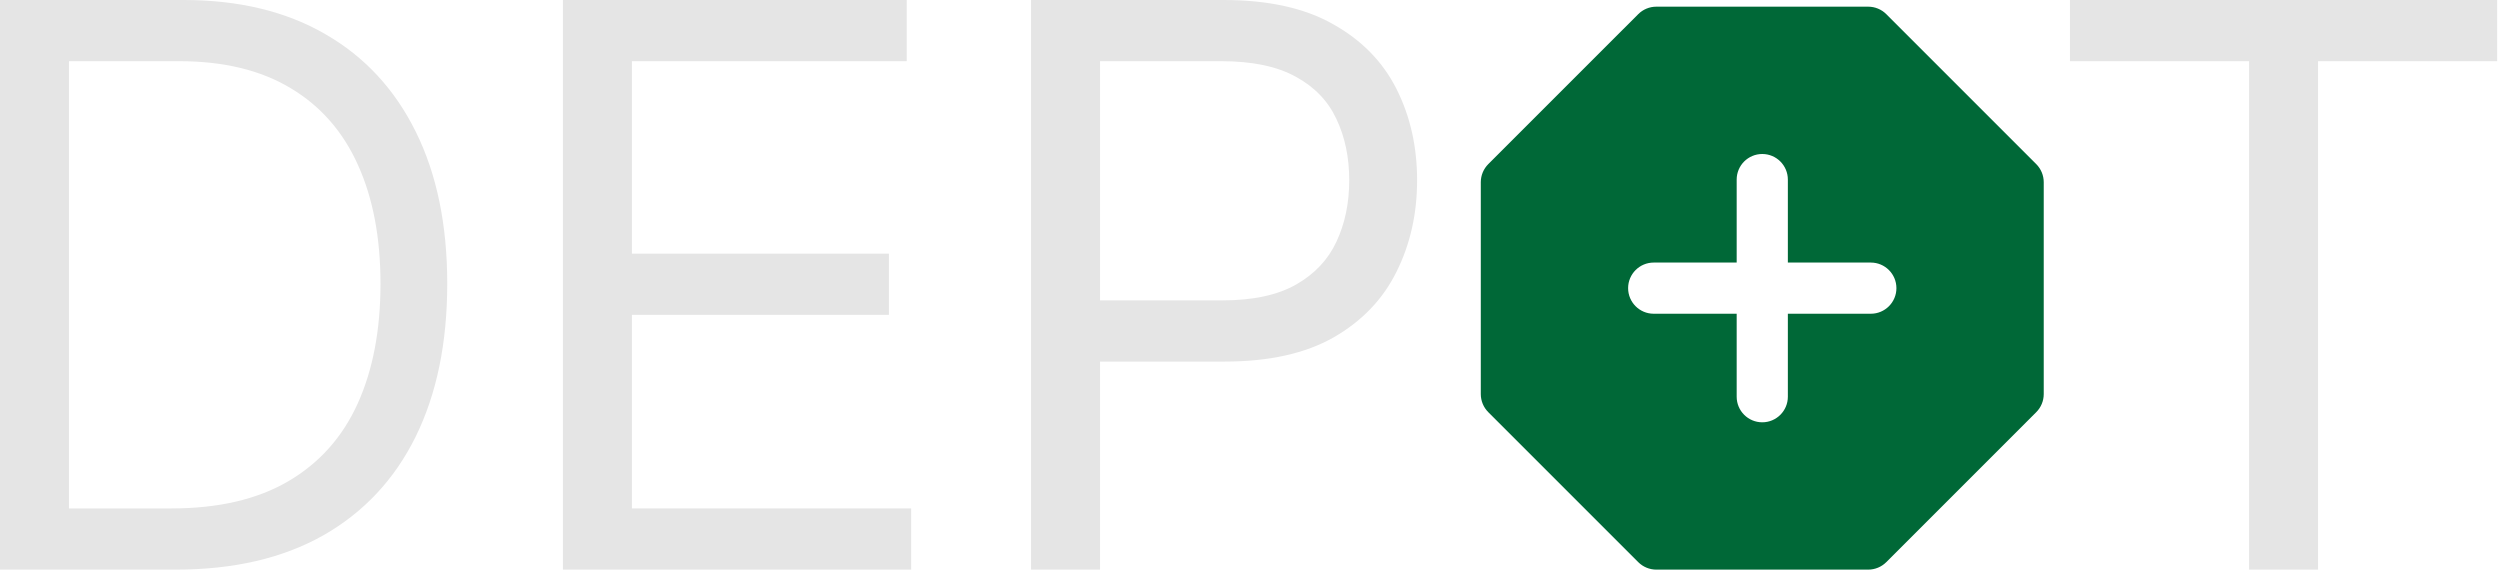
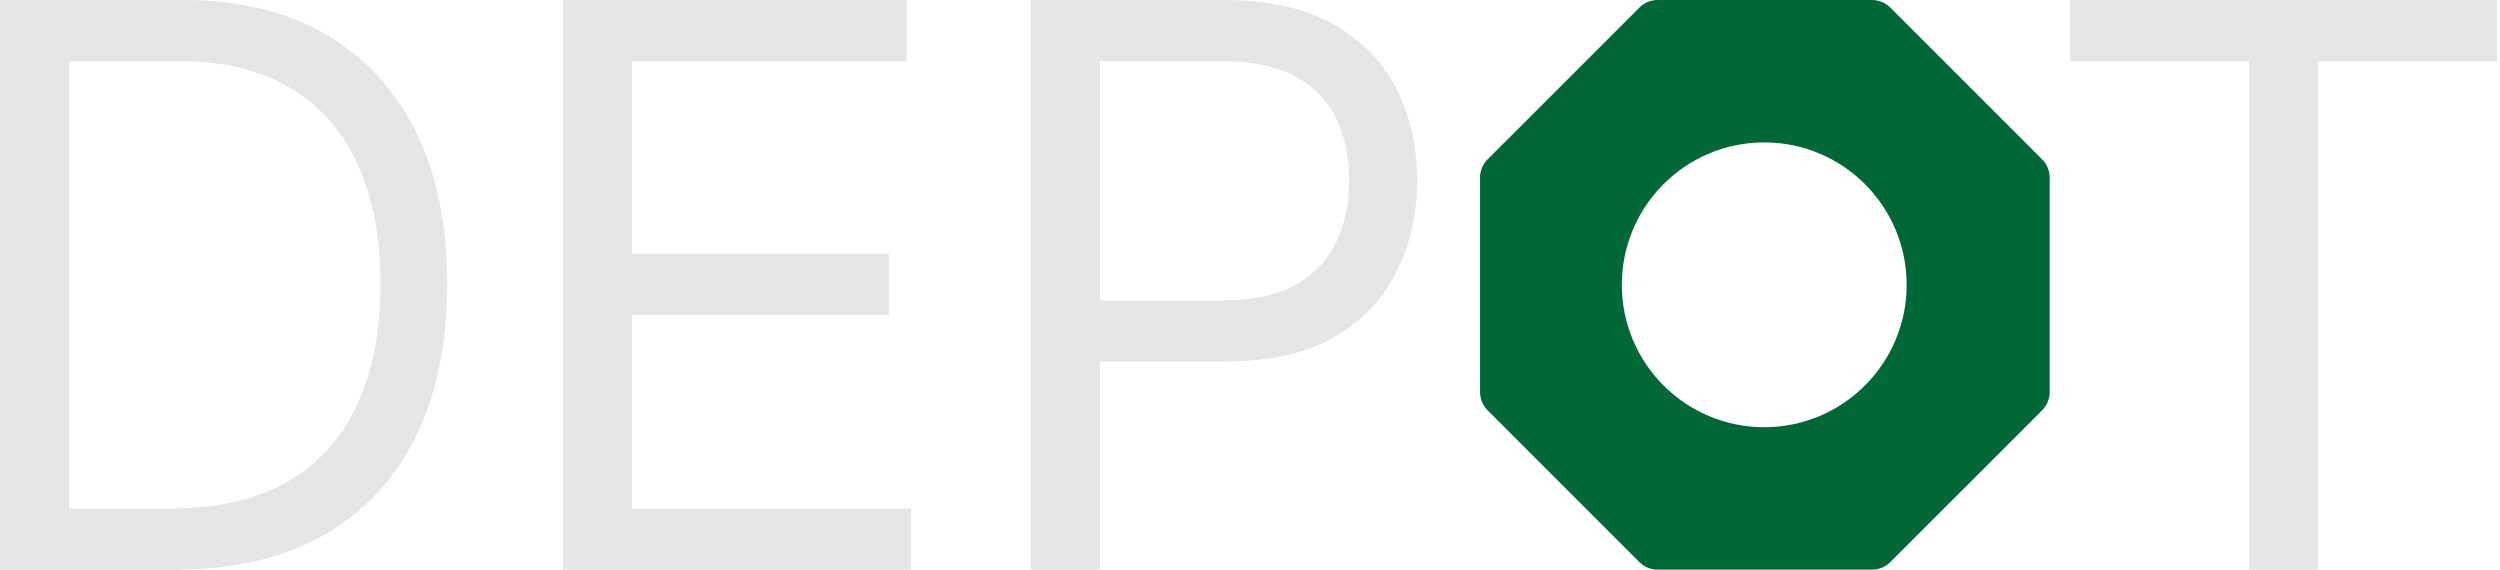
<svg xmlns="http://www.w3.org/2000/svg" width="316" height="72" viewBox="0 0 316 72" fill="none">
-   <path d="M22.219 72H0V0H23.203C30.188 0 36.164 1.441 41.133 4.324C46.102 7.184 49.91 11.297 52.559 16.664C55.207 22.008 56.531 28.406 56.531 35.859C56.531 43.359 55.195 49.816 52.523 55.23C49.852 60.621 45.961 64.77 40.852 67.676C35.742 70.559 29.531 72 22.219 72ZM8.719 64.266H21.656C27.609 64.266 32.543 63.117 36.457 60.82C40.371 58.523 43.289 55.254 45.211 51.012C47.133 46.77 48.094 41.719 48.094 35.859C48.094 30.047 47.145 25.043 45.246 20.848C43.348 16.629 40.512 13.395 36.738 11.145C32.965 8.871 28.266 7.734 22.641 7.734H8.719V64.266Z" fill="#E5E5E5" />
-   <path d="M71.156 72V0H114.609V7.734H79.875V32.062H112.359V39.797H79.875V64.266H115.172V72H71.156Z" fill="#E5E5E5" />
-   <path d="M130.324 72V0H154.653C160.301 0 164.918 1.02 168.504 3.059C172.113 5.074 174.785 7.805 176.52 11.25C178.254 14.695 179.121 18.539 179.121 22.781C179.121 27.023 178.254 30.879 176.52 34.348C174.809 37.816 172.16 40.582 168.574 42.645C164.988 44.684 160.395 45.703 154.793 45.703H137.356V37.969H154.512C158.379 37.969 161.485 37.301 163.828 35.965C166.172 34.629 167.871 32.824 168.926 30.551C170.004 28.254 170.543 25.664 170.543 22.781C170.543 19.898 170.004 17.32 168.926 15.047C167.871 12.773 166.16 10.992 163.793 9.703C161.426 8.391 158.285 7.734 154.371 7.734H139.043V72H130.324Z" fill="#E5E5E5" />
-   <path d="M261.642 7.734V0H315.642V7.734H293.001V72H284.283V7.734H261.642Z" fill="#E5E5E5" />
-   <path fill-rule="evenodd" clip-rule="evenodd" d="M209.36 0.844C208.502 0.844 207.679 1.184 207.073 1.791L188.119 20.744C187.513 21.351 187.172 22.174 187.172 23.032V49.812C187.172 50.67 187.513 51.493 188.119 52.099L207.073 71.053C207.679 71.659 208.502 72 209.36 72H236.141C236.998 72 237.821 71.659 238.428 71.053L257.381 52.099C257.988 51.493 258.328 50.67 258.328 49.812V23.032C258.328 22.174 257.988 21.351 257.381 20.744L238.428 1.791C237.821 1.184 236.998 0.844 236.141 0.844H209.36ZM222.75 19.465C224.537 19.465 225.985 20.913 225.985 22.7V33.188H236.473C238.259 33.188 239.707 34.636 239.707 36.422C239.707 38.208 238.259 39.656 236.473 39.656H225.985V50.144C225.985 51.931 224.537 53.379 222.75 53.379C220.964 53.379 219.516 51.931 219.516 50.144V39.656H209.028C207.242 39.656 205.794 38.208 205.794 36.422C205.794 34.636 207.242 33.188 209.028 33.188H219.516V22.7C219.516 20.913 220.964 19.465 222.75 19.465Z" fill="#006837" />
+   <path fill-rule="evenodd" clip-rule="evenodd" d="M0 72H22.219C29.531 72 35.742 70.559 40.852 67.676C45.961 64.77 49.852 60.621 52.523 55.231C55.195 49.817 56.531 43.36 56.531 35.86C56.531 28.407 55.207 22.008 52.559 16.664C49.91 11.297 46.102 7.184 41.133 4.324C36.164 1.442 30.188 0 23.203 0H0V72ZM21.656 64.266H8.719V7.735H22.641C28.266 7.735 32.965 8.871 36.738 11.145C40.512 13.395 43.348 16.629 45.246 20.848C47.145 25.043 48.094 30.047 48.094 35.86C48.094 41.719 47.133 46.77 45.211 51.012C43.289 55.254 40.371 58.524 36.457 60.821C32.543 63.117 27.609 64.266 21.656 64.266Z" fill="#E5E5E5" />
+   <path d="M71.156 0V72H115.172V64.266H79.875V39.797H112.359V32.063H79.875V7.735H114.609V0H71.156Z" fill="#E5E5E5" />
+   <path fill-rule="evenodd" clip-rule="evenodd" d="M130.324 72V0H154.653C160.301 0 164.918 1.02 168.504 3.059C172.113 5.074 174.785 7.805 176.52 11.25C178.254 14.696 179.121 18.539 179.121 22.782C179.121 27.024 178.254 30.879 176.52 34.348C174.809 37.817 172.16 40.582 168.574 42.645C164.988 44.684 160.395 45.703 154.793 45.703H139.043V72H130.324ZM154.512 37.969H139.043V7.735H154.371C158.285 7.735 161.426 8.391 163.793 9.703C166.16 10.992 167.871 12.774 168.926 15.047C170.004 17.321 170.543 19.899 170.543 22.782C170.543 25.664 170.004 28.254 168.926 30.551C167.871 32.825 166.172 34.629 163.828 35.965C161.485 37.301 158.379 37.969 154.512 37.969Z" fill="#E5E5E5" />
+   <path d="M261.642 0V7.735H284.283V72H293.001V7.735H315.642V0H261.642Z" fill="#E5E5E5" />
+   <path fill-rule="evenodd" clip-rule="evenodd" d="M207.215 0.959C207.829 0.345 208.661 0 209.529 0H236.627C237.495 0 238.328 0.345 238.941 0.959L258.12 20.137C258.733 20.751 259.078 21.583 259.078 22.451V49.549C259.078 50.417 258.733 51.25 258.12 51.864L238.941 71.042C238.328 71.655 237.495 72 236.627 72H209.529C208.661 72 207.829 71.655 207.215 71.042L188.037 51.864C187.423 51.25 187.078 50.417 187.078 49.549V22.451C187.078 21.583 187.423 20.751 188.037 20.137L207.215 0.959ZM241 36C241 45.941 232.941 54 223 54C213.059 54 205 45.941 205 36C205 26.059 213.059 18 223 18C232.941 18 241 26.059 241 36Z" fill="#006837" />
</svg>
